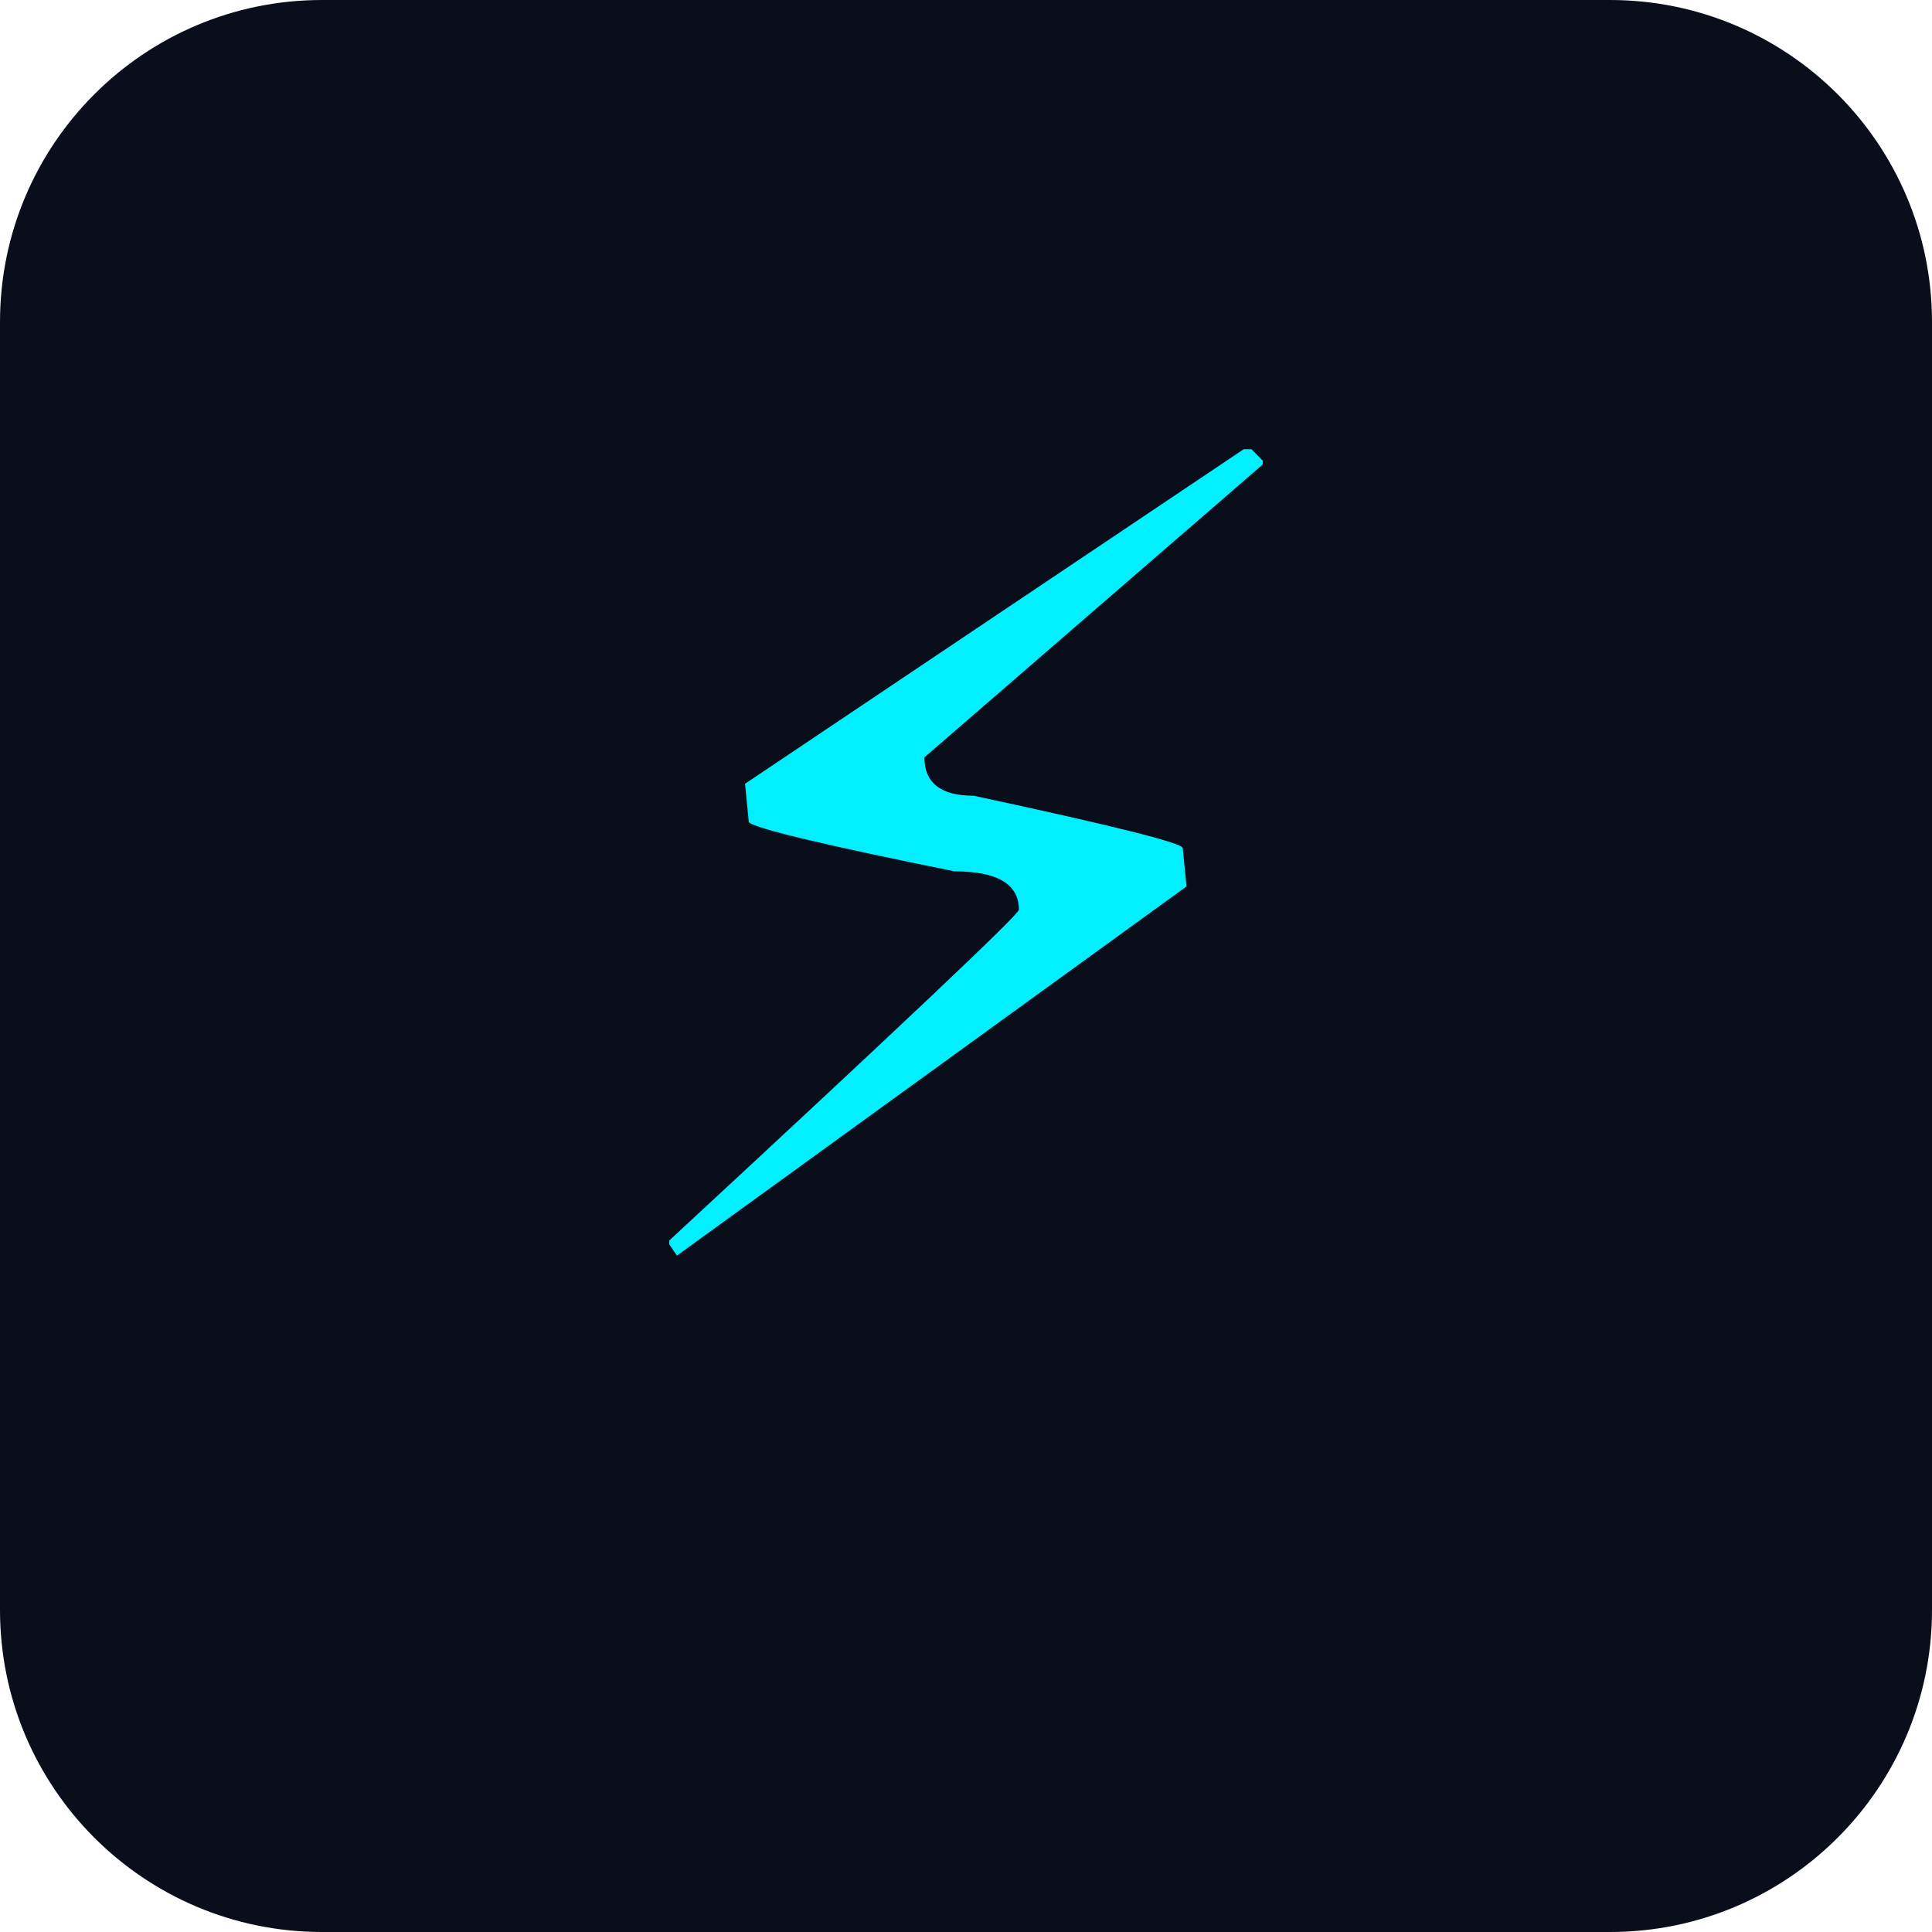
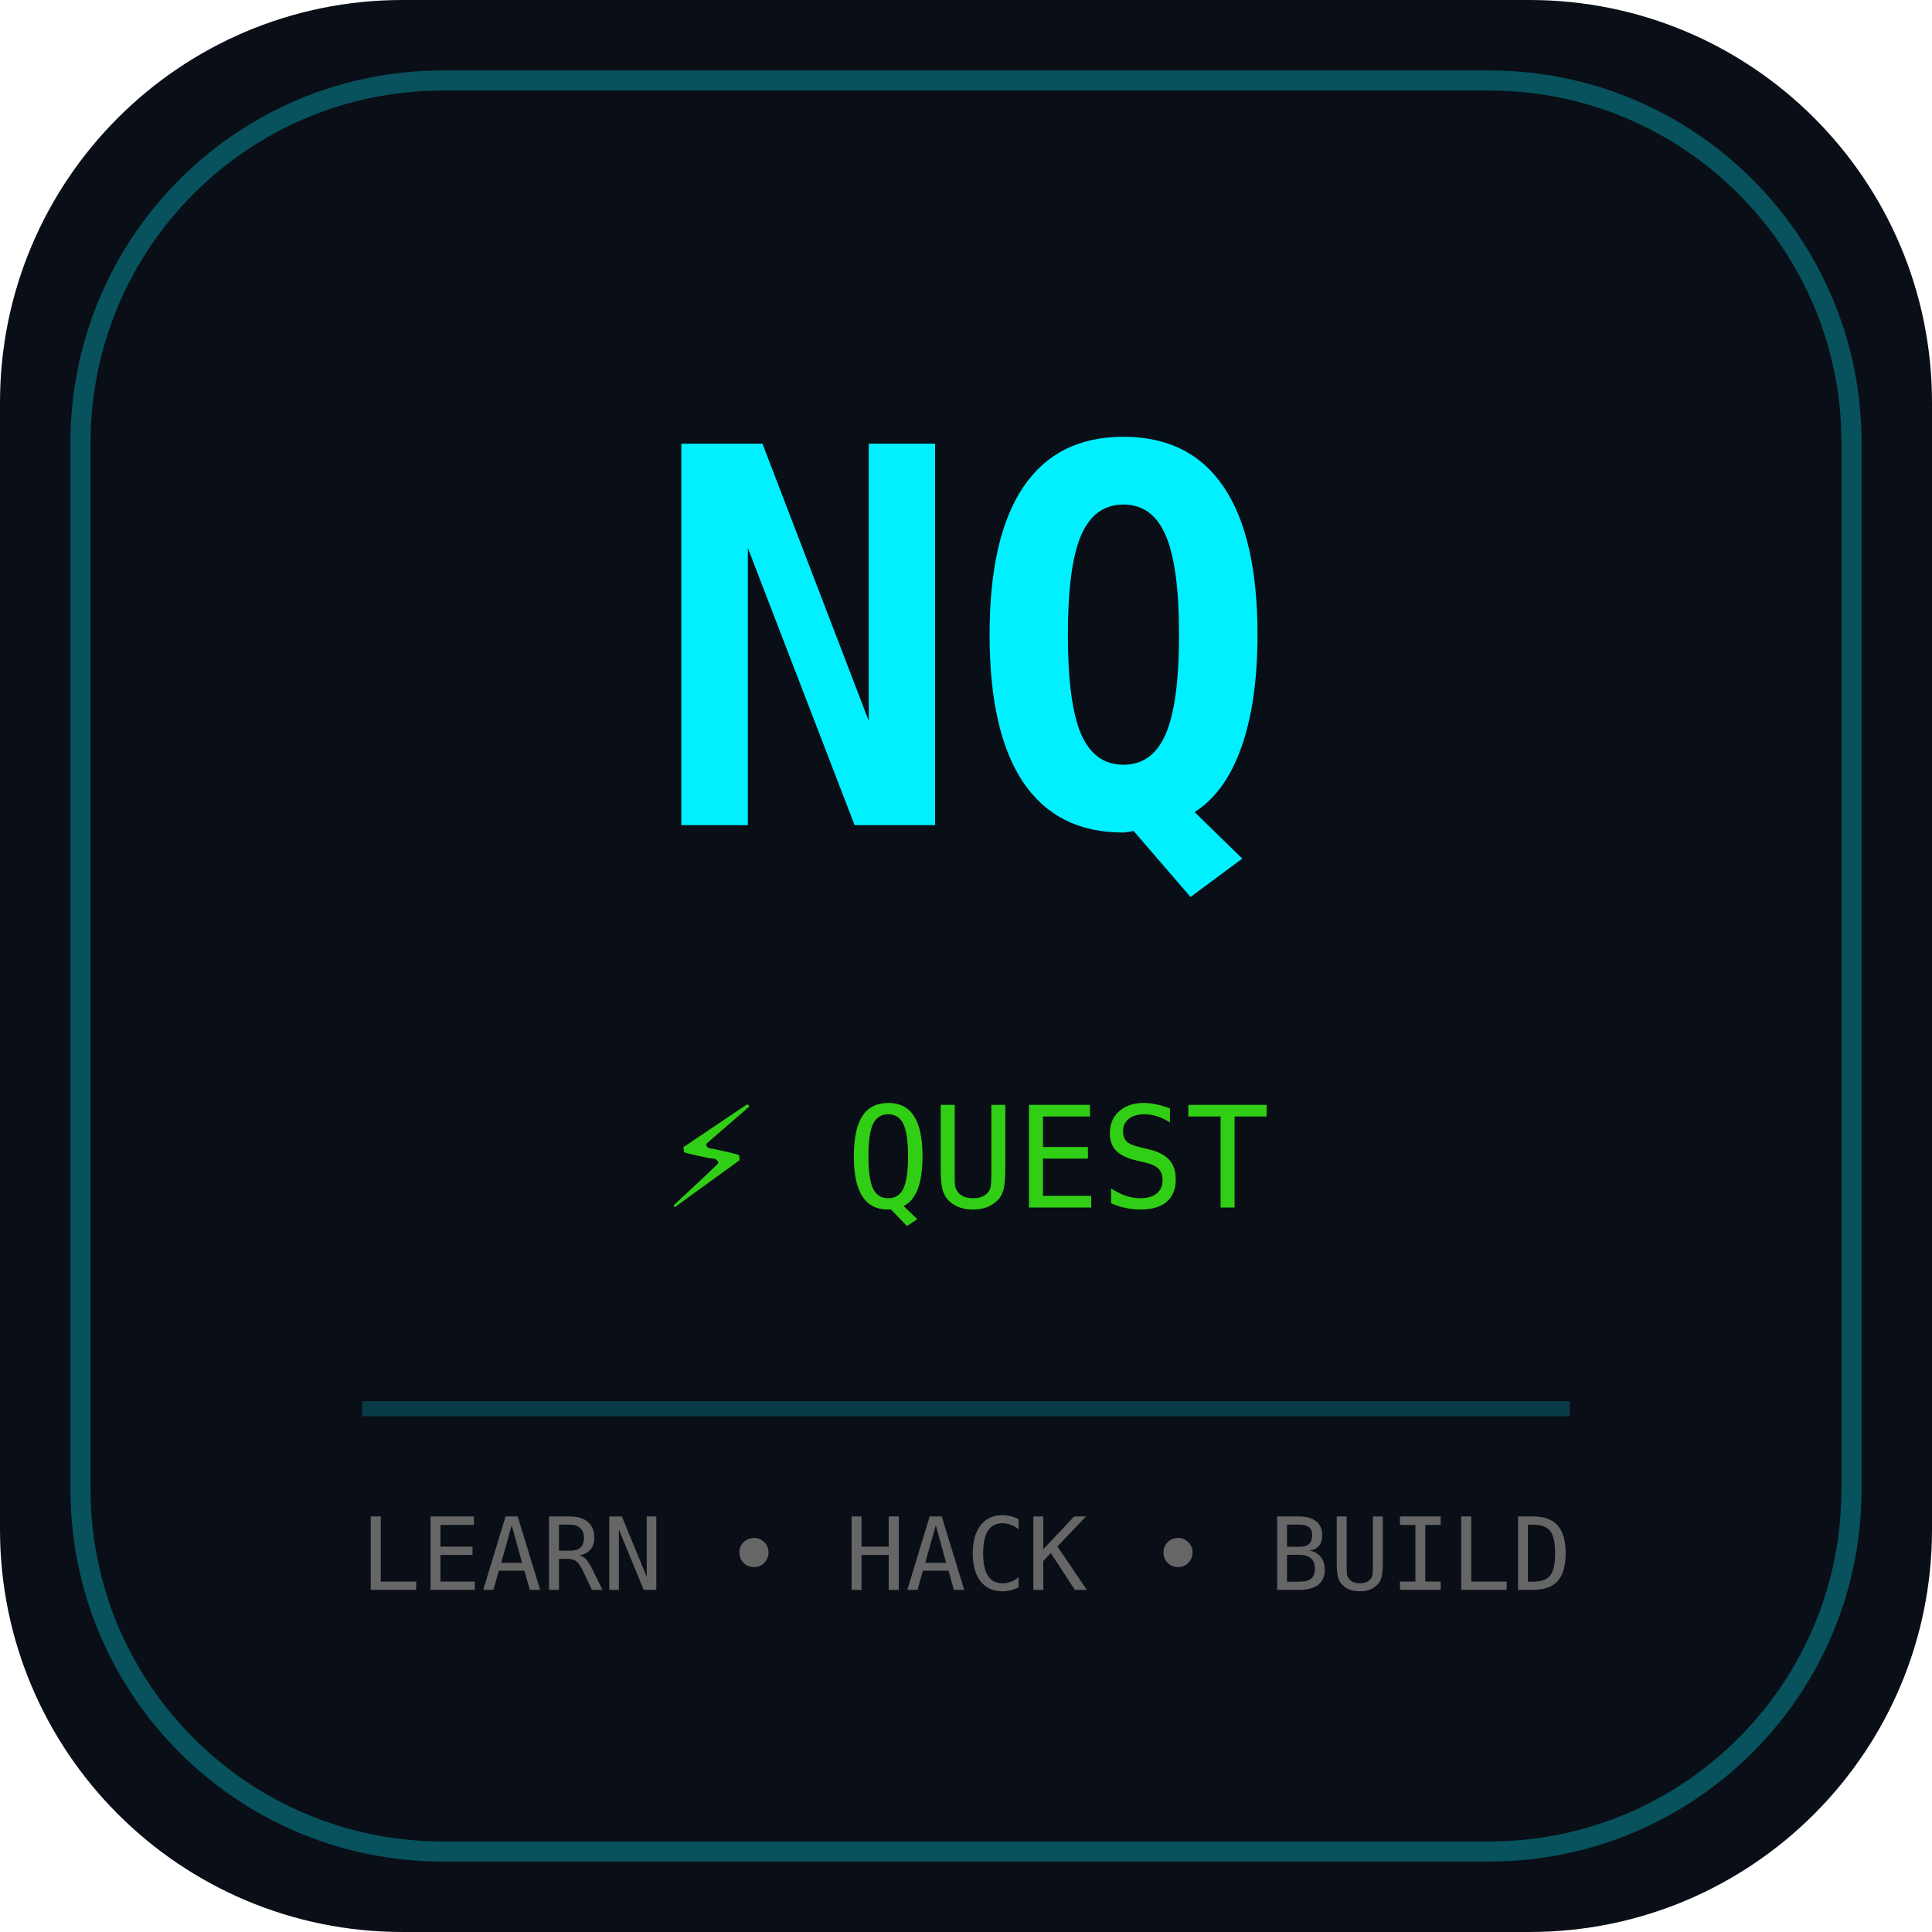
- <svg xmlns="http://www.w3.org/2000/svg" viewBox="0 0 192 192">
-   <rect width="192" height="192" rx="32" fill="#0a0e1a" />
-   <text x="96" y="125" text-anchor="middle" font-size="110" fill="#00f0ff">⚡</text>
+ <svg xmlns="http://www.w3.org/2000/svg" viewBox="0 0 192 192" width="192" height="192">
+   <rect width="192" height="192" rx="40" fill="#0a0e17" />
+   <rect x="8" y="8" width="176" height="176" rx="36" fill="none" stroke="#00f0ff" stroke-width="2" opacity="0.3" />
+   <text x="96" y="82" text-anchor="middle" font-family="monospace" font-weight="900" font-size="52" fill="#00f0ff">NQ</text>
+   <text x="96" y="120" text-anchor="middle" font-family="monospace" font-size="14" fill="#39ff14" opacity="0.8">⚡ QUEST</text>
+   <line x1="36" y1="140" x2="156" y2="140" stroke="#00f0ff" stroke-width="1.5" opacity="0.2" />
+   <text x="96" y="158" text-anchor="middle" font-family="monospace" font-size="10" fill="#666">LEARN • HACK • BUILD</text>
</svg>
